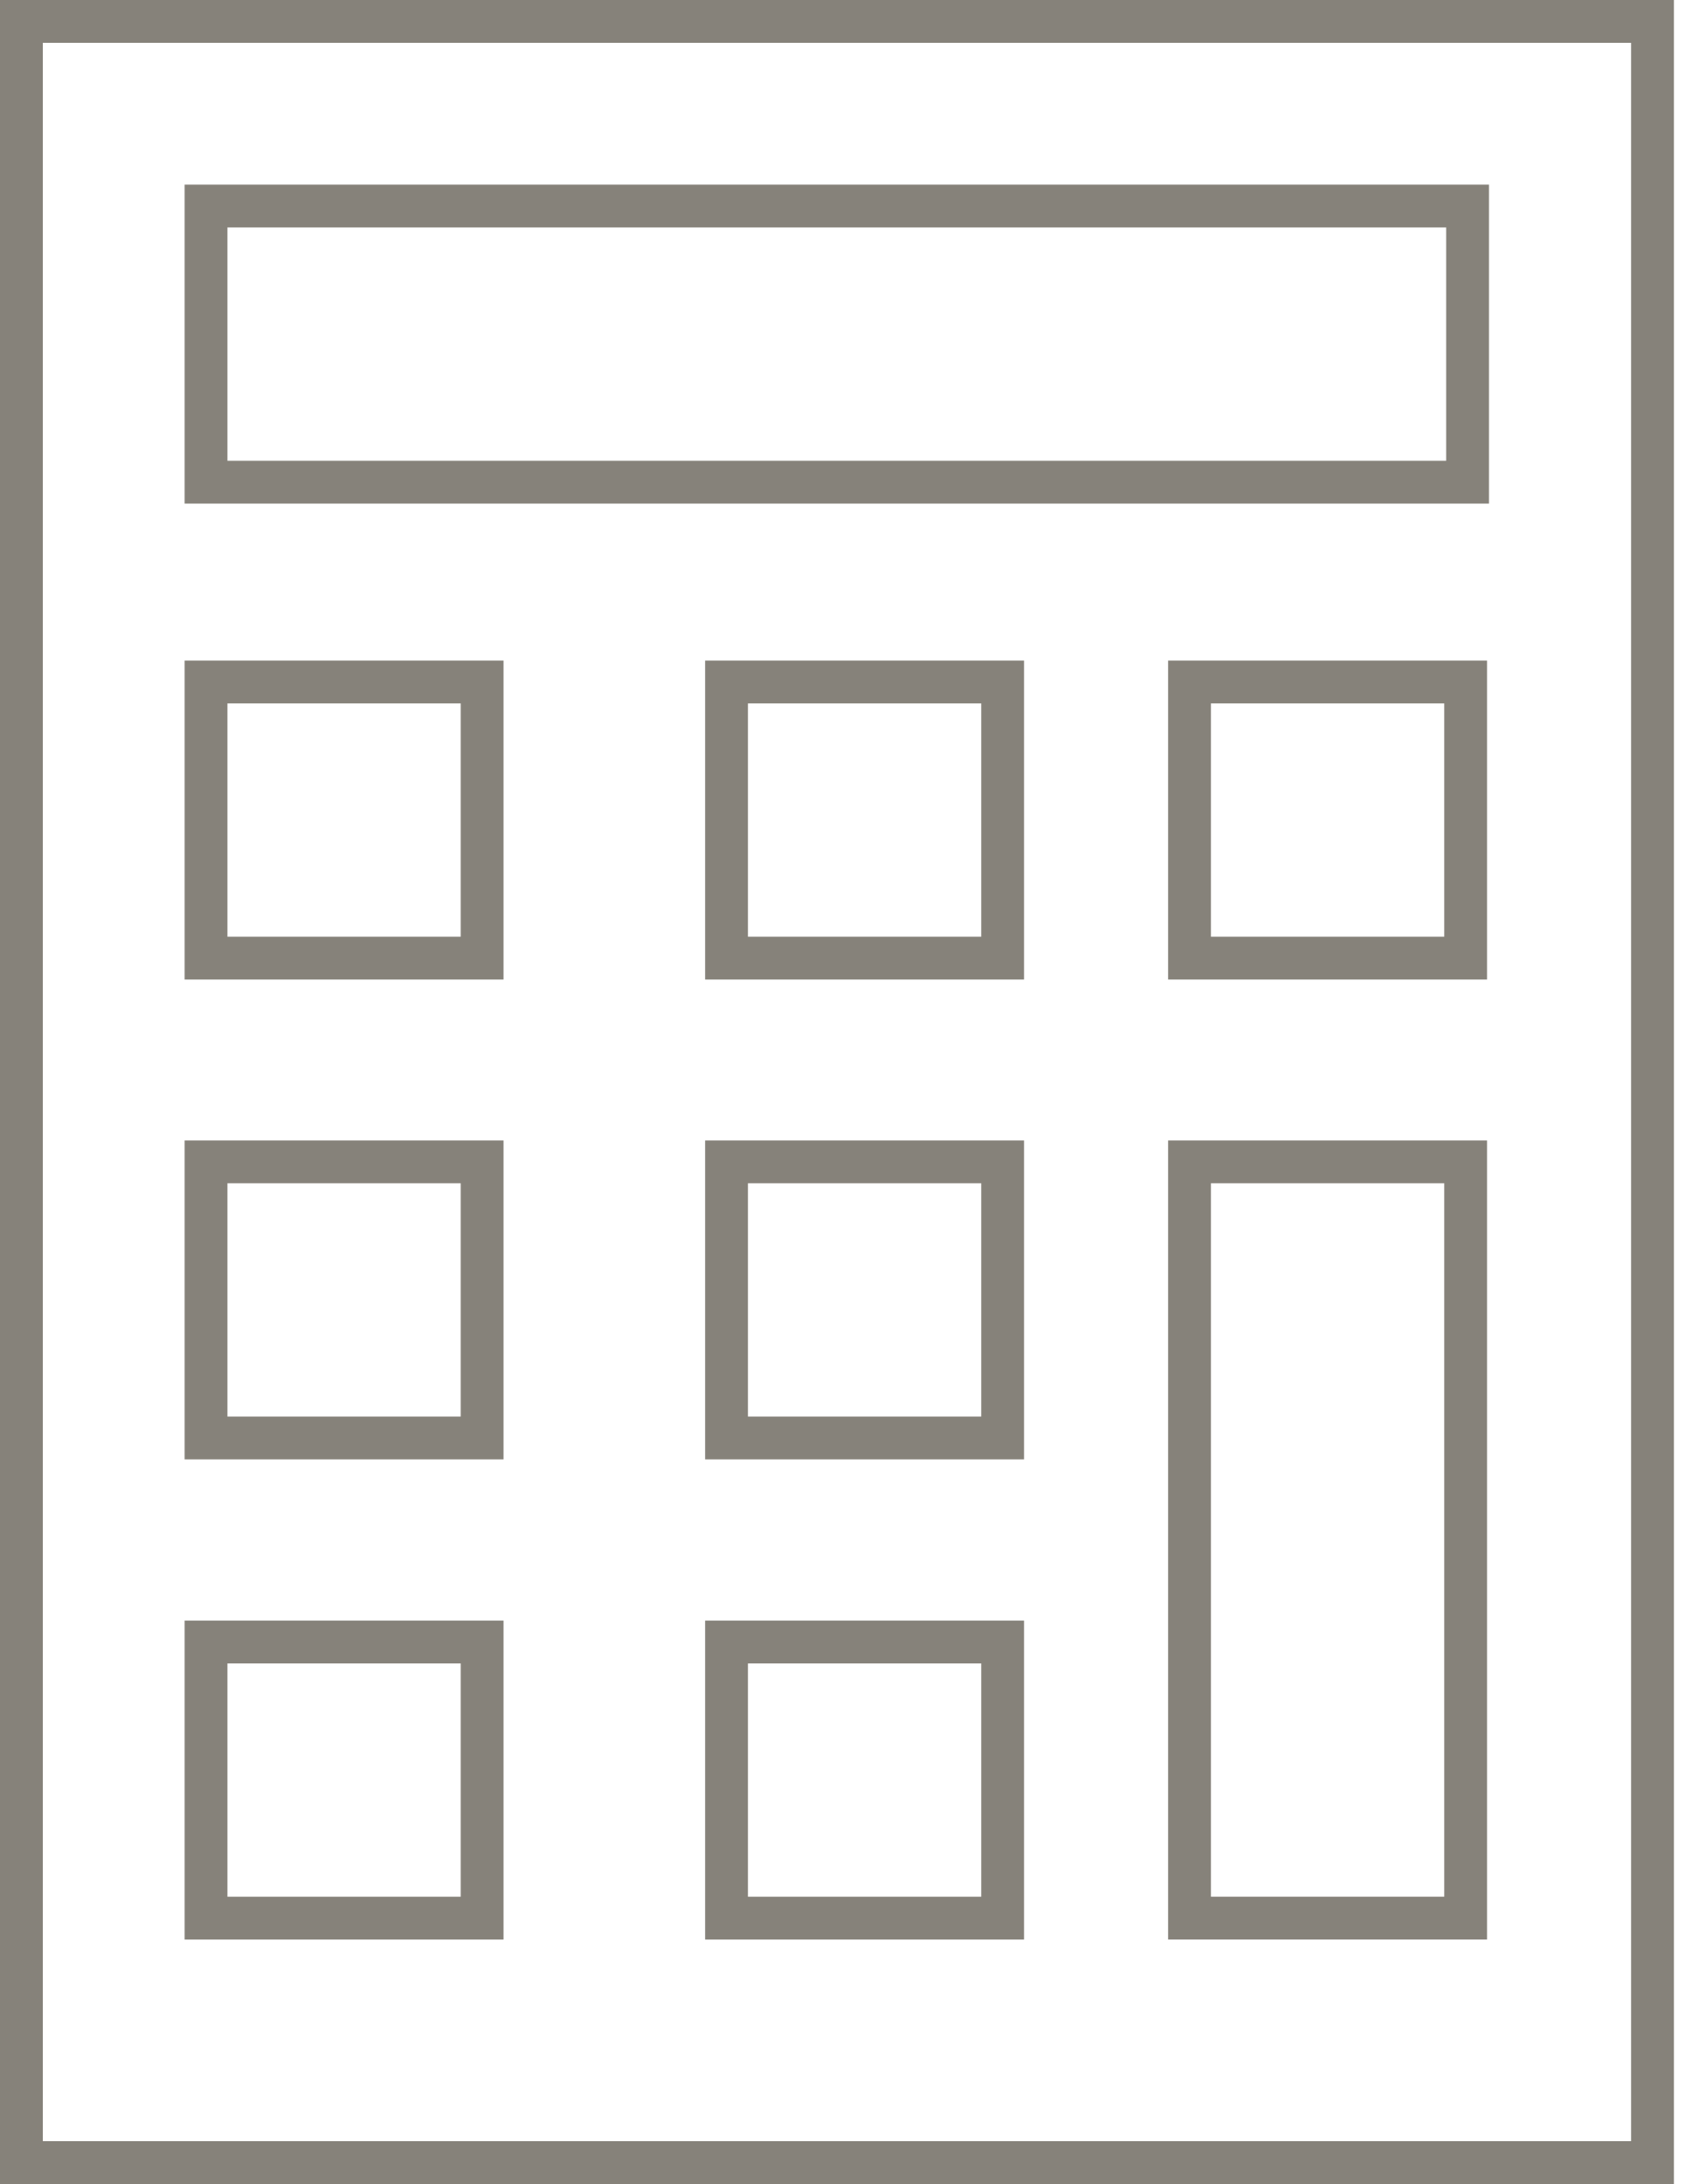
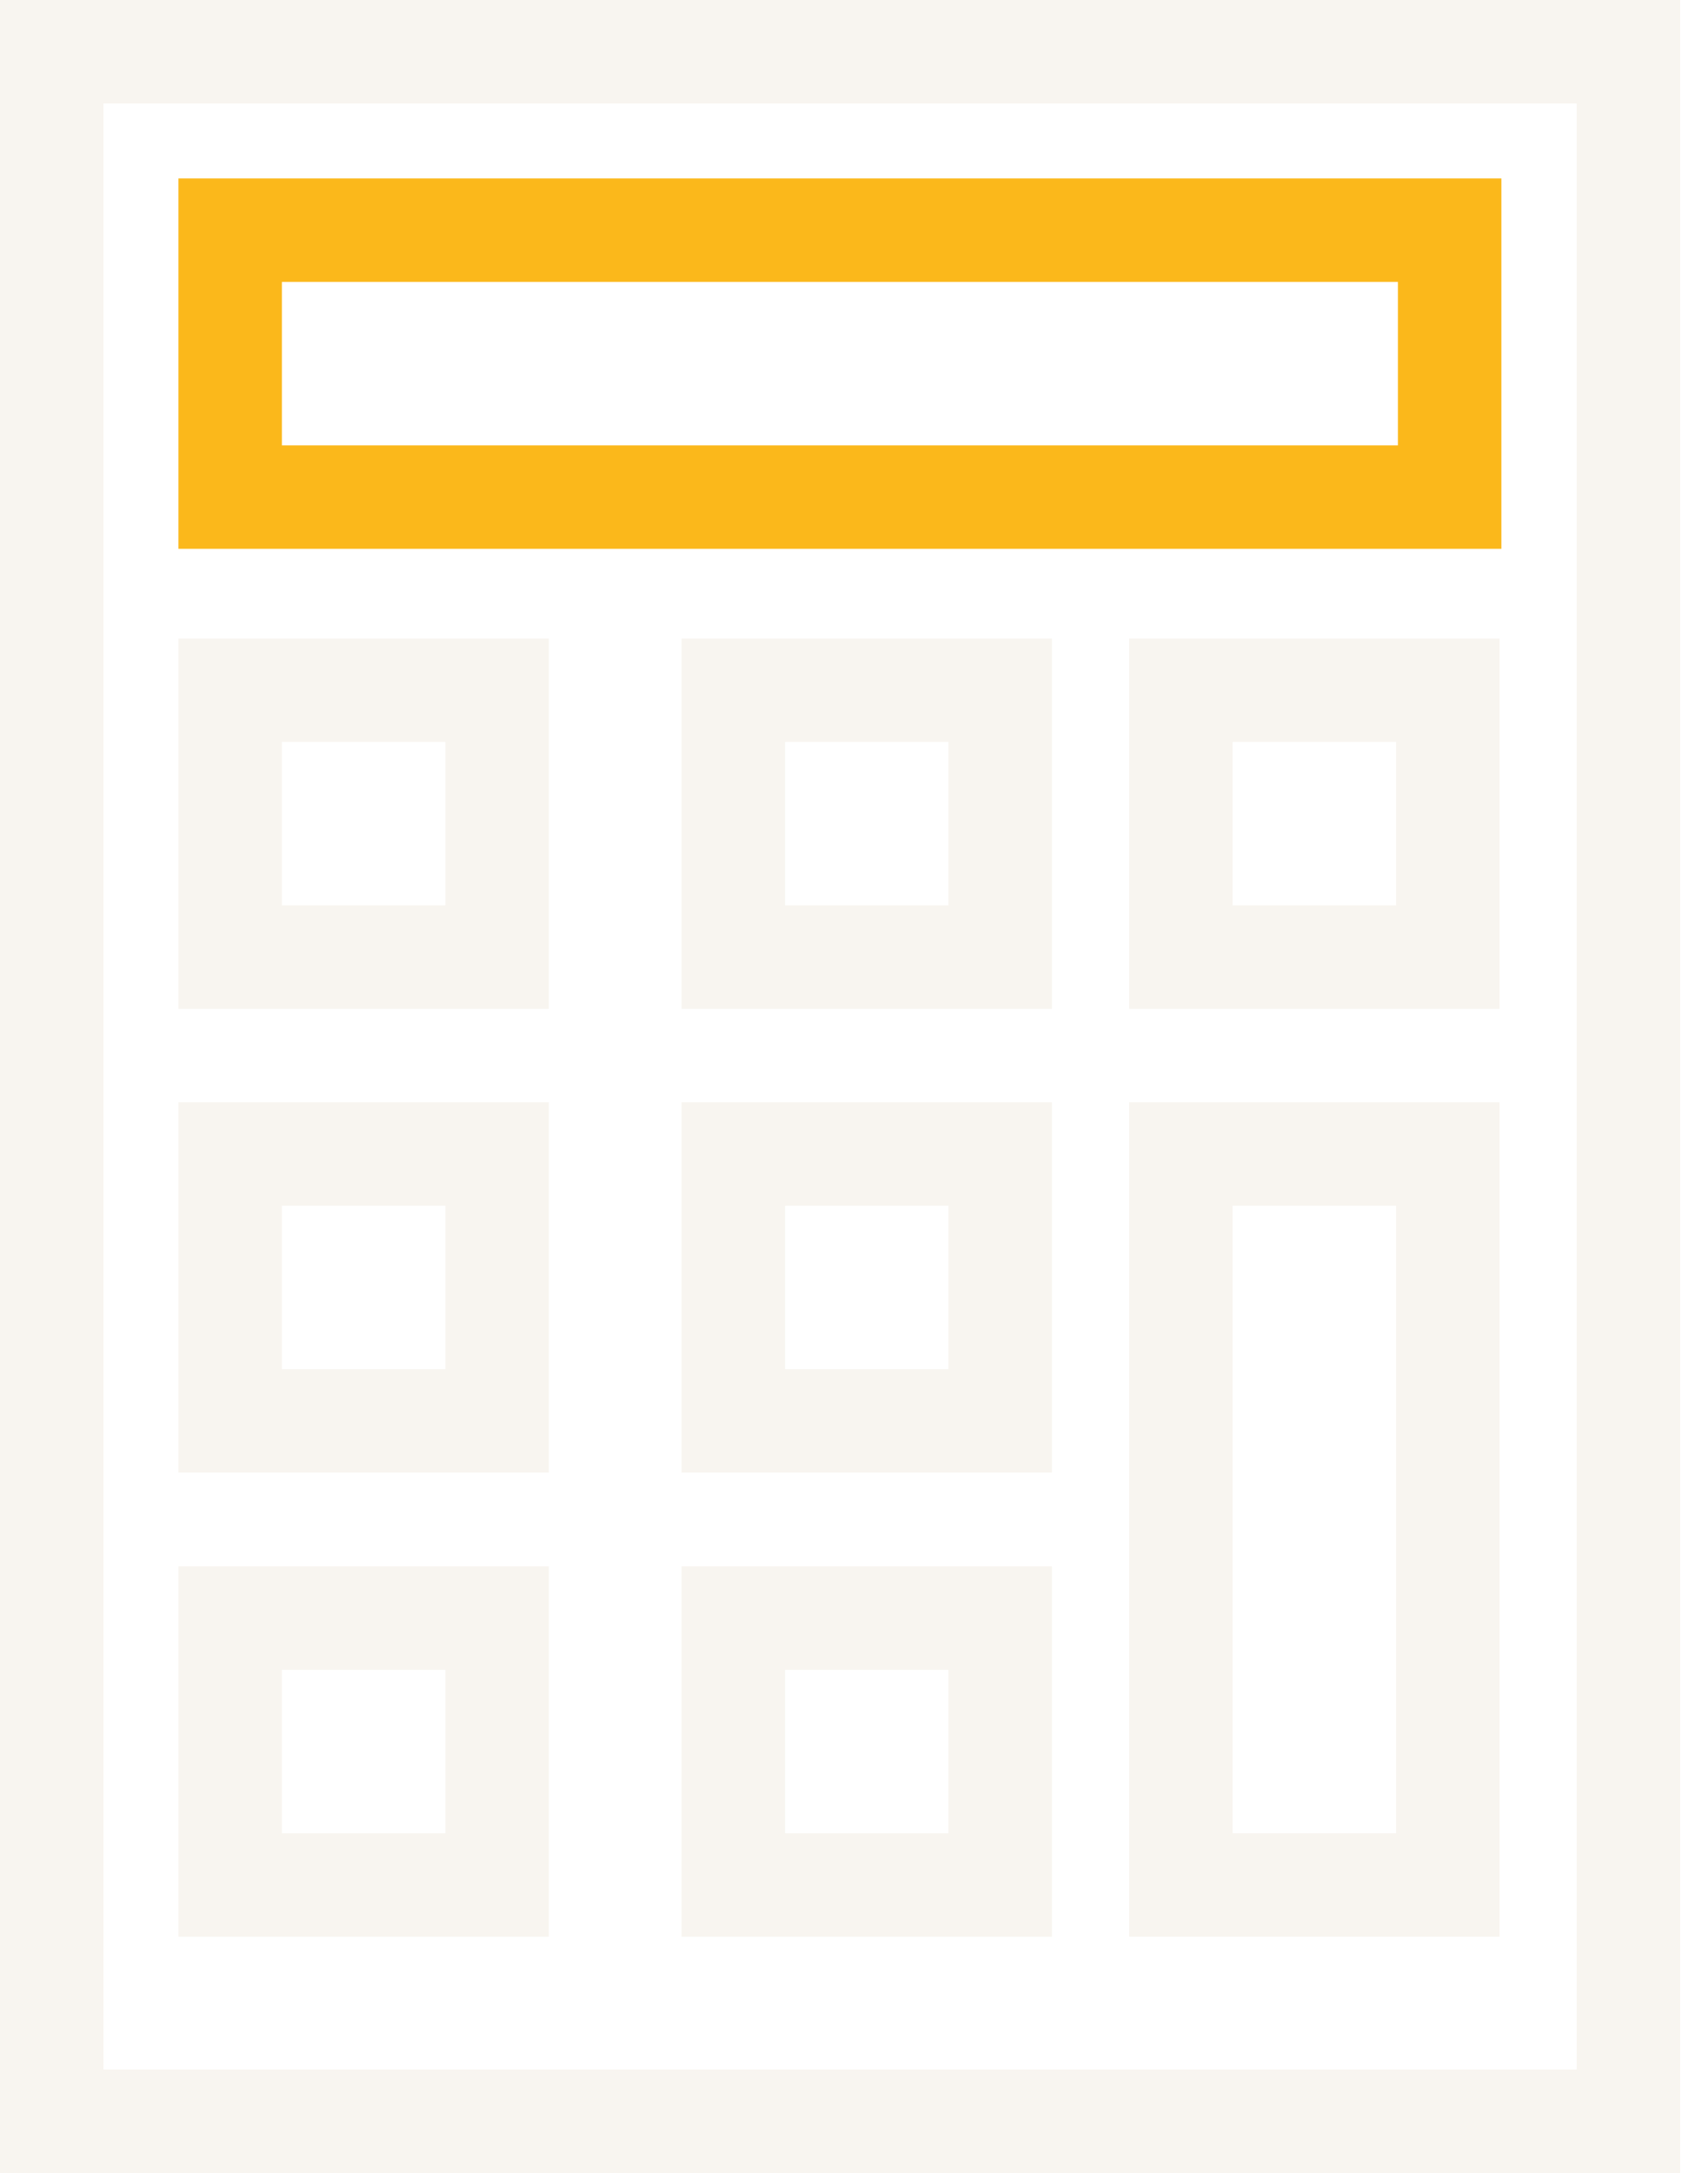
- <svg xmlns="http://www.w3.org/2000/svg" width="79" height="102" viewBox="0 0 79 102" fill="none">
-   <path d="M77.185 1H1V101H77.185V1Z" stroke="#86827A" stroke-width="2" stroke-miterlimit="10" />
-   <path d="M68.547 9.623H9.623V22.52H68.547V9.623Z" stroke="#86827A" stroke-width="2" stroke-miterlimit="10" />
-   <path d="M22.519 31.852H9.623V44.748H22.519V31.852Z" stroke="#86827A" stroke-width="2" stroke-miterlimit="10" />
-   <path d="M46.831 31.852H33.935V44.748H46.831V31.852Z" stroke="#86827A" stroke-width="2" stroke-miterlimit="10" />
-   <path d="M68.457 31.852H55.56V44.748H68.457V31.852Z" stroke="#86827A" stroke-width="2" stroke-miterlimit="10" />
-   <path d="M22.519 54.262H9.623V67.158H22.519V54.262Z" stroke="#86827A" stroke-width="2" stroke-miterlimit="10" />
-   <path d="M46.831 54.262H33.935V67.158H46.831V54.262Z" stroke="#86827A" stroke-width="2" stroke-miterlimit="10" />
-   <path d="M68.457 54.262H55.56V89.583H68.457V54.262Z" stroke="#86827A" stroke-width="2" stroke-miterlimit="10" />
-   <path d="M22.519 76.688H9.623V89.584H22.519V76.688Z" stroke="#86827A" stroke-width="2" stroke-miterlimit="10" />
-   <path d="M46.831 76.688H33.935V89.584H46.831V76.688Z" stroke="#86827A" stroke-width="2" stroke-miterlimit="10" />
+ <svg xmlns="http://www.w3.org/2000/svg" width="33" height="42" viewBox="0 0 33 42" fill="none">
+   <path d="M31.474 1H1V41H31.474V1Z" stroke="#F8F5F0" stroke-width="2" stroke-miterlimit="10" />
+   <path d="M28.019 4.449H4.449V9.608H28.019V4.449Z" stroke="#FBB81B" stroke-width="2" stroke-miterlimit="10" />
+   <path d="M9.608 13.341H4.449V18.499H9.608V13.341Z" stroke="#F8F5F0" stroke-width="2" stroke-miterlimit="10" />
+   <path d="M19.332 13.341H14.174V18.499H19.332V13.341Z" stroke="#F8F5F0" stroke-width="2" stroke-miterlimit="10" />
+   <path d="M27.983 13.341H22.824V18.499H27.983V13.341Z" stroke="#F8F5F0" stroke-width="2" stroke-miterlimit="10" />
+   <path d="M9.608 22.305H4.449V27.463H9.608V22.305Z" stroke="#F8F5F0" stroke-width="2" stroke-miterlimit="10" />
+   <path d="M19.332 22.305H14.174V27.463H19.332V22.305Z" stroke="#F8F5F0" stroke-width="2" stroke-miterlimit="10" />
+   <path d="M27.983 22.305H22.824V36.433H27.983V22.305Z" stroke="#F8F5F0" stroke-width="2" stroke-miterlimit="10" />
+   <path d="M9.608 31.275H4.449V36.434H9.608V31.275Z" stroke="#F8F5F0" stroke-width="2" stroke-miterlimit="10" />
+   <path d="M19.332 31.275H14.174V36.434H19.332V31.275Z" stroke="#F8F5F0" stroke-width="2" stroke-miterlimit="10" />
</svg>
